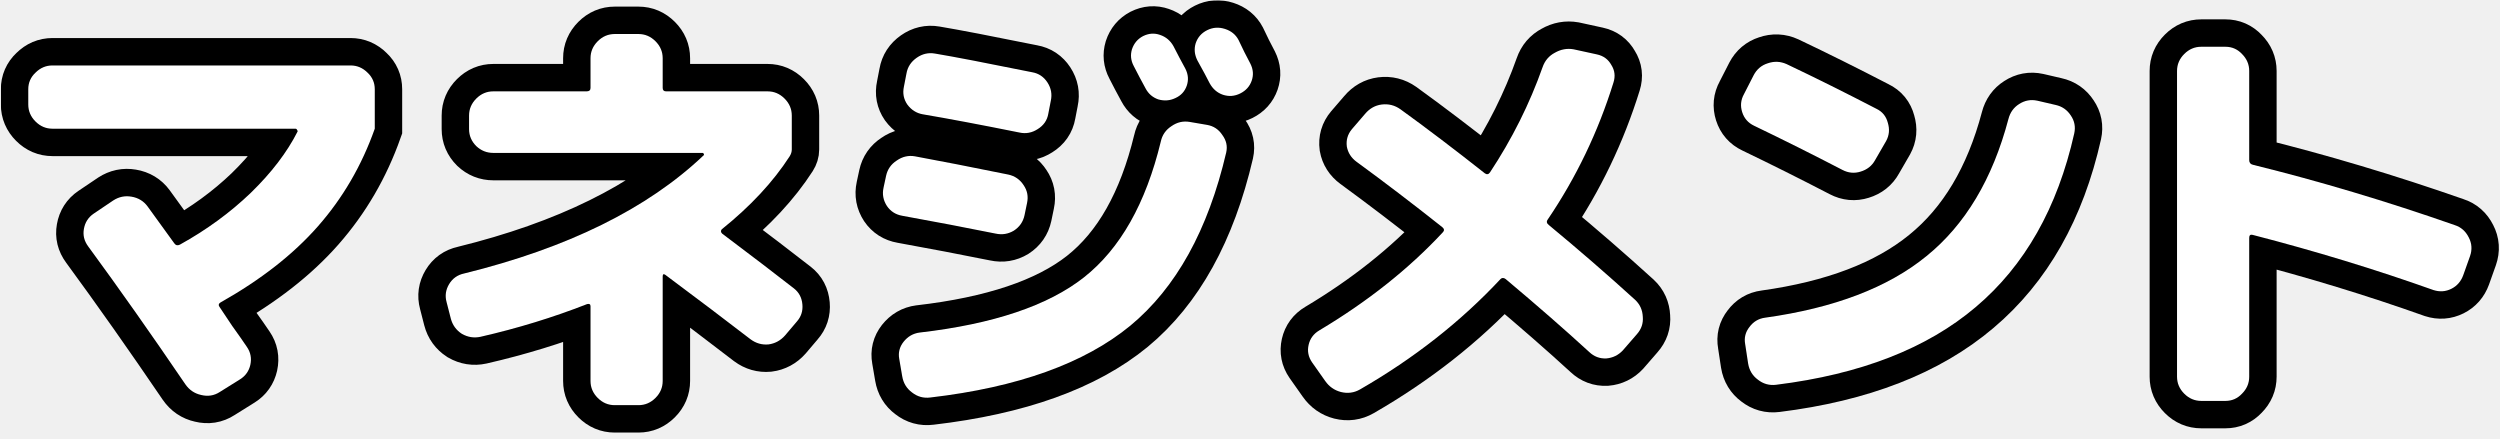
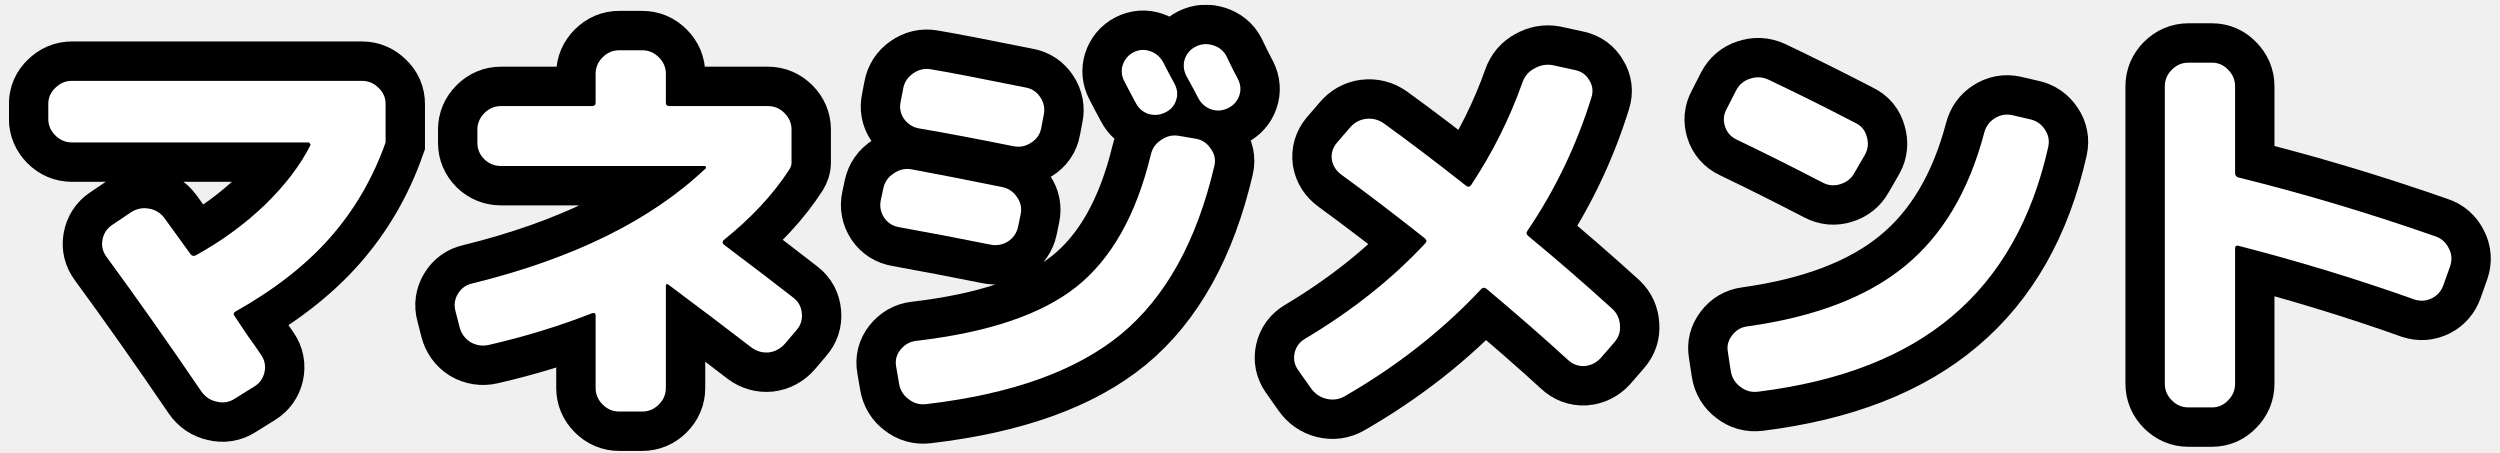
- <svg xmlns="http://www.w3.org/2000/svg" width="365" height="64" viewBox="0 0 365 64" fill="none">
-   <mask id="path-1-outside-1_281_15061" maskUnits="userSpaceOnUse" x="0.126" y="0.043" width="365" height="64" fill="black">
-     <rect fill="white" x="0.126" y="0.043" width="365" height="64" />
-     <path d="M7.66 18.792C6.709 18.792 5.883 18.441 5.18 17.738C4.477 17.035 4.126 16.209 4.126 15.258V13.026C4.126 12.075 4.477 11.269 5.18 10.608C5.883 9.905 6.709 9.554 7.66 9.554H51.184C52.135 9.554 52.961 9.905 53.664 10.608C54.367 11.269 54.718 12.075 54.718 13.026V18.792C52.817 24.165 50.047 28.919 46.41 33.052C42.814 37.144 38.081 40.843 32.212 44.15C31.923 44.315 31.861 44.522 32.026 44.77C32.357 45.266 32.977 46.196 33.886 47.56C34.837 48.883 35.56 49.916 36.056 50.66C36.593 51.445 36.759 52.313 36.552 53.264C36.345 54.173 35.849 54.876 35.064 55.372L32.088 57.232C31.261 57.769 30.352 57.914 29.36 57.666C28.409 57.459 27.645 56.943 27.066 56.116C22.147 48.883 17.415 42.166 12.868 35.966C12.289 35.181 12.083 34.333 12.248 33.424C12.413 32.473 12.889 31.729 13.674 31.192L16.526 29.27C17.353 28.733 18.241 28.547 19.192 28.712C20.184 28.877 20.969 29.353 21.548 30.138C22.912 31.998 24.214 33.796 25.454 35.532C25.661 35.821 25.929 35.883 26.26 35.718C30.145 33.569 33.597 31.047 36.614 28.154C39.631 25.219 41.905 22.243 43.434 19.226C43.475 19.143 43.455 19.061 43.372 18.978C43.331 18.854 43.248 18.792 43.124 18.792H7.66Z" />
-     <path d="M65.816 46.506L65.196 44.088C64.948 43.179 65.072 42.311 65.568 41.484C66.064 40.657 66.787 40.141 67.738 39.934C82.866 36.214 94.522 30.469 102.706 22.698C102.789 22.657 102.809 22.595 102.768 22.512C102.727 22.388 102.665 22.326 102.582 22.326H72.016C71.065 22.326 70.239 21.995 69.536 21.334C68.833 20.631 68.482 19.805 68.482 18.854V16.87C68.482 15.919 68.833 15.093 69.536 14.39C70.239 13.687 71.065 13.336 72.016 13.336H85.656C86.028 13.336 86.214 13.171 86.214 12.84V8.5C86.214 7.549 86.565 6.723 87.268 6.02C87.971 5.317 88.797 4.966 89.748 4.966H93.22C94.171 4.966 94.997 5.317 95.7 6.02C96.403 6.723 96.754 7.549 96.754 8.5V12.84C96.754 13.171 96.919 13.336 97.25 13.336H112.068C113.019 13.336 113.845 13.687 114.548 14.39C115.251 15.093 115.602 15.919 115.602 16.87V21.83C115.602 22.161 115.499 22.491 115.292 22.822C112.895 26.542 109.588 30.097 105.372 33.486C105.207 33.693 105.227 33.899 105.434 34.106C109.774 37.371 113.267 40.037 115.912 42.104C116.656 42.683 117.069 43.468 117.152 44.46C117.235 45.411 116.966 46.237 116.346 46.94L114.61 48.986C113.949 49.73 113.143 50.164 112.192 50.288C111.241 50.371 110.373 50.123 109.588 49.544C105.992 46.775 101.838 43.633 97.126 40.12C96.878 39.955 96.754 40.037 96.754 40.368V55.62C96.754 56.571 96.403 57.397 95.7 58.1C94.997 58.803 94.171 59.154 93.22 59.154H89.748C88.797 59.154 87.971 58.803 87.268 58.1C86.565 57.397 86.214 56.571 86.214 55.62V44.708C86.214 44.419 86.049 44.315 85.718 44.398C80.758 46.341 75.571 47.932 70.156 49.172C69.205 49.379 68.296 49.234 67.428 48.738C66.601 48.201 66.064 47.457 65.816 46.506Z" />
-     <path d="M176.238 18.234C177.189 18.399 177.933 18.895 178.47 19.722C179.049 20.507 179.235 21.355 179.028 22.264C176.383 33.589 171.712 42.021 165.016 47.56C158.32 53.057 148.586 56.55 135.814 58.038C134.822 58.162 133.933 57.914 133.148 57.294C132.363 56.715 131.887 55.93 131.722 54.938L131.288 52.396C131.123 51.487 131.329 50.66 131.908 49.916C132.528 49.131 133.313 48.676 134.264 48.552C145.011 47.312 153.009 44.625 158.258 40.492C163.549 36.317 167.289 29.704 169.48 20.652C169.687 19.701 170.203 18.957 171.03 18.42C171.857 17.841 172.745 17.635 173.696 17.8L176.238 18.234ZM171.588 14.328C170.803 14.7 169.976 14.762 169.108 14.514C168.281 14.225 167.661 13.687 167.248 12.902C167.041 12.53 166.752 11.993 166.38 11.29C166.008 10.546 165.719 9.988 165.512 9.616C165.099 8.831 165.016 8.025 165.264 7.198C165.553 6.33 166.091 5.689 166.876 5.276C167.703 4.863 168.529 4.801 169.356 5.09C170.224 5.379 170.885 5.937 171.34 6.764C171.547 7.136 171.836 7.694 172.208 8.438C172.58 9.141 172.869 9.678 173.076 10.05C173.489 10.877 173.551 11.703 173.262 12.53C172.973 13.357 172.415 13.956 171.588 14.328ZM182.748 11.786C182.459 12.613 181.901 13.233 181.074 13.646C180.247 14.059 179.4 14.121 178.532 13.832C177.705 13.543 177.065 12.985 176.61 12.158C176.238 11.414 175.639 10.298 174.812 8.81C174.399 7.983 174.316 7.157 174.564 6.33C174.853 5.462 175.411 4.821 176.238 4.408C177.065 3.995 177.933 3.933 178.842 4.222C179.751 4.511 180.413 5.049 180.826 5.834C181.033 6.247 181.322 6.847 181.694 7.632C182.107 8.417 182.397 8.975 182.562 9.306C182.975 10.133 183.037 10.959 182.748 11.786ZM131.722 31.502C130.771 31.337 130.027 30.861 129.49 30.076C128.953 29.249 128.787 28.361 128.994 27.41L129.366 25.674C129.573 24.723 130.089 23.979 130.916 23.442C131.743 22.863 132.631 22.657 133.582 22.822C137.178 23.483 141.725 24.372 147.222 25.488C148.173 25.695 148.917 26.211 149.454 27.038C149.991 27.823 150.157 28.691 149.95 29.642L149.578 31.44C149.371 32.391 148.855 33.135 148.028 33.672C147.201 34.168 146.313 34.313 145.362 34.106C141.063 33.238 136.517 32.37 131.722 31.502ZM150.694 10.546C151.645 10.711 152.389 11.207 152.926 12.034C153.463 12.861 153.629 13.749 153.422 14.7L153.05 16.622C152.885 17.573 152.368 18.317 151.5 18.854C150.673 19.391 149.785 19.557 148.834 19.35C143.295 18.234 138.583 17.345 134.698 16.684C133.789 16.519 133.045 16.043 132.466 15.258C131.929 14.473 131.763 13.605 131.97 12.654L132.342 10.732C132.507 9.781 133.003 9.017 133.83 8.438C134.657 7.859 135.545 7.653 136.496 7.818C139.224 8.273 143.957 9.182 150.694 10.546Z" />
-     <path d="M193.474 55.62L191.552 52.892C191.015 52.107 190.849 51.259 191.056 50.35C191.263 49.441 191.779 48.738 192.606 48.242C199.674 44.026 205.688 39.252 210.648 33.92C210.896 33.672 210.875 33.424 210.586 33.176C206.205 29.704 202.03 26.521 198.062 23.628C197.277 23.049 196.801 22.305 196.636 21.396C196.512 20.445 196.76 19.598 197.38 18.854L199.302 16.622C199.963 15.837 200.769 15.382 201.72 15.258C202.712 15.134 203.621 15.361 204.448 15.94C208.333 18.751 212.446 21.871 216.786 25.302C217.075 25.509 217.323 25.467 217.53 25.178C220.754 20.301 223.317 15.175 225.218 9.802C225.549 8.851 226.148 8.149 227.016 7.694C227.884 7.198 228.793 7.033 229.744 7.198L233.154 7.942C234.105 8.149 234.807 8.665 235.262 9.492C235.758 10.277 235.861 11.125 235.572 12.034C233.34 19.226 230.137 25.901 225.962 32.06C225.755 32.349 225.817 32.618 226.148 32.866C230.447 36.421 234.642 40.058 238.734 43.778C239.437 44.439 239.809 45.266 239.85 46.258C239.933 47.209 239.643 48.056 238.982 48.8L236.936 51.156C236.275 51.859 235.469 52.251 234.518 52.334C233.567 52.375 232.741 52.065 232.038 51.404C228.525 48.18 224.453 44.625 219.824 40.74C219.535 40.533 219.287 40.533 219.08 40.74C213.293 46.94 206.453 52.313 198.558 56.86C197.69 57.356 196.76 57.48 195.768 57.232C194.817 56.984 194.053 56.447 193.474 55.62Z" />
-     <path d="M256.094 18.358C255.226 17.945 254.647 17.283 254.358 16.374C254.069 15.465 254.151 14.597 254.606 13.77L256.032 10.98C256.487 10.112 257.169 9.533 258.078 9.244C259.029 8.913 259.959 8.955 260.868 9.368C265.125 11.393 269.486 13.563 273.95 15.878C274.818 16.291 275.376 16.973 275.624 17.924C275.913 18.875 275.831 19.763 275.376 20.59L273.764 23.38C273.309 24.207 272.607 24.765 271.656 25.054C270.747 25.343 269.858 25.261 268.99 24.806C264.691 22.574 260.393 20.425 256.094 18.358ZM300.114 15.32C301.065 15.527 301.809 16.043 302.346 16.87C302.883 17.655 303.049 18.523 302.842 19.474C300.403 30.345 295.609 38.797 288.458 44.832C281.349 50.867 271.635 54.649 259.318 56.178C258.326 56.302 257.437 56.054 256.652 55.434C255.867 54.855 255.391 54.07 255.226 53.078L254.792 50.226C254.627 49.317 254.833 48.49 255.412 47.746C255.991 46.961 256.755 46.506 257.706 46.382C267.791 44.977 275.645 41.98 281.266 37.392C286.929 32.804 290.917 26.129 293.232 17.366C293.48 16.415 293.997 15.692 294.782 15.196C295.609 14.659 296.497 14.493 297.448 14.7L300.114 15.32Z" />
-     <path d="M321.38 58.534C320.429 58.534 319.603 58.183 318.9 57.48C318.197 56.777 317.846 55.951 317.846 55V10.36C317.846 9.409 318.197 8.583 318.9 7.88C319.603 7.177 320.429 6.826 321.38 6.826H324.914C325.865 6.826 326.671 7.177 327.332 7.88C328.035 8.583 328.386 9.409 328.386 10.36V23.38C328.386 23.752 328.572 23.979 328.944 24.062C338.657 26.459 348.474 29.394 358.394 32.866C359.303 33.155 359.985 33.755 360.44 34.664C360.895 35.532 360.957 36.441 360.626 37.392L359.634 40.182C359.303 41.091 358.725 41.753 357.898 42.166C357.071 42.579 356.203 42.641 355.294 42.352C346.821 39.335 338.017 36.648 328.882 34.292C328.551 34.209 328.386 34.354 328.386 34.726V55C328.386 55.951 328.035 56.777 327.332 57.48C326.671 58.183 325.865 58.534 324.914 58.534H321.38Z" />
+ <svg xmlns="http://www.w3.org/2000/svg" width="254" height="46" viewBox="0 0 254 46" fill="none">
+   <mask id="path-1-outside-1_429_2265" maskUnits="userSpaceOnUse" x="0.905" y="0.48" width="253" height="46" fill="black">
+     <rect fill="white" x="0.905" y="0.48" width="253" height="46" />
+     <path d="M7.299 14.472C6.655 14.472 6.095 14.233 5.619 13.758C5.143 13.281 4.905 12.722 4.905 12.078V10.566C4.905 9.922 5.143 9.376 5.619 8.928C6.095 8.452 6.655 8.214 7.299 8.214H36.783C37.427 8.214 37.987 8.452 38.463 8.928C38.939 9.376 39.177 9.922 39.177 10.566V14.472C37.889 18.111 36.013 21.331 33.549 24.131C31.113 26.904 27.907 29.41 23.931 31.649C23.735 31.762 23.693 31.901 23.805 32.069C24.029 32.406 24.449 33.035 25.065 33.959C25.709 34.855 26.199 35.556 26.535 36.059C26.899 36.592 27.011 37.179 26.871 37.824C26.731 38.44 26.395 38.916 25.863 39.252L23.847 40.511C23.287 40.876 22.671 40.974 21.999 40.806C21.355 40.666 20.837 40.316 20.445 39.755C17.113 34.855 13.907 30.305 10.827 26.105C10.435 25.573 10.295 25 10.407 24.384C10.519 23.739 10.841 23.235 11.373 22.872L13.305 21.57C13.865 21.206 14.467 21.079 15.111 21.192C15.783 21.303 16.315 21.625 16.707 22.157C17.631 23.418 18.513 24.636 19.353 25.811C19.493 26.008 19.675 26.049 19.899 25.938C22.531 24.482 24.869 22.773 26.913 20.814C28.957 18.826 30.497 16.809 31.533 14.765C31.561 14.71 31.547 14.653 31.491 14.598C31.463 14.514 31.407 14.472 31.323 14.472H7.299Z" />
+     <path d="M46.695 33.245L46.275 31.608C46.107 30.991 46.191 30.404 46.527 29.843C46.863 29.284 47.353 28.933 47.997 28.794C58.245 26.273 66.141 22.381 71.685 17.117C71.741 17.09 71.755 17.047 71.727 16.991C71.699 16.907 71.657 16.866 71.601 16.866H50.895C50.251 16.866 49.691 16.642 49.215 16.194C48.739 15.717 48.501 15.158 48.501 14.514V13.169C48.501 12.525 48.739 11.966 49.215 11.489C49.691 11.014 50.251 10.775 50.895 10.775H60.135C60.387 10.775 60.513 10.664 60.513 10.44V7.5C60.513 6.856 60.751 6.296 61.227 5.82C61.703 5.344 62.263 5.106 62.907 5.106H65.259C65.903 5.106 66.463 5.344 66.939 5.82C67.415 6.296 67.653 6.856 67.653 7.5V10.44C67.653 10.664 67.765 10.775 67.989 10.775H78.027C78.671 10.775 79.231 11.014 79.707 11.489C80.183 11.966 80.421 12.525 80.421 13.169V16.529C80.421 16.753 80.351 16.977 80.211 17.201C78.587 19.721 76.347 22.13 73.491 24.425C73.379 24.566 73.393 24.706 73.533 24.846C76.473 27.058 78.839 28.863 80.631 30.264C81.135 30.655 81.415 31.188 81.471 31.86C81.527 32.504 81.345 33.063 80.925 33.539L79.749 34.925C79.301 35.429 78.755 35.724 78.111 35.807C77.467 35.864 76.879 35.696 76.347 35.303C73.911 33.428 71.097 31.299 67.905 28.919C67.737 28.808 67.653 28.863 67.653 29.087V39.419C67.653 40.063 67.415 40.623 66.939 41.099C66.463 41.575 65.903 41.813 65.259 41.813H62.907C62.263 41.813 61.703 41.575 61.227 41.099C60.751 40.623 60.513 40.063 60.513 39.419V32.028C60.513 31.831 60.401 31.762 60.177 31.817C56.817 33.133 53.303 34.212 49.635 35.051C48.991 35.191 48.375 35.093 47.787 34.758C47.227 34.394 46.863 33.889 46.695 33.245Z" />
+     <path d="M121.497 14.094C122.141 14.206 122.645 14.541 123.009 15.101C123.401 15.633 123.527 16.207 123.387 16.823C121.595 24.495 118.431 30.207 113.895 33.959C109.359 37.684 102.765 40.05 94.113 41.057C93.441 41.142 92.839 40.974 92.307 40.553C91.775 40.161 91.453 39.63 91.341 38.958L91.047 37.236C90.935 36.62 91.075 36.059 91.467 35.556C91.887 35.023 92.419 34.715 93.063 34.632C100.343 33.791 105.761 31.971 109.317 29.172C112.901 26.343 115.435 21.863 116.919 15.732C117.059 15.088 117.409 14.584 117.969 14.22C118.529 13.828 119.131 13.688 119.775 13.8L121.497 14.094ZM118.347 11.447C117.815 11.7 117.255 11.742 116.667 11.573C116.107 11.377 115.687 11.014 115.407 10.482C115.267 10.229 115.071 9.866 114.819 9.39C114.567 8.886 114.371 8.508 114.231 8.256C113.951 7.724 113.895 7.178 114.063 6.618C114.259 6.03 114.623 5.596 115.155 5.316C115.715 5.036 116.275 4.994 116.835 5.19C117.423 5.386 117.871 5.764 118.179 6.324C118.319 6.576 118.515 6.954 118.767 7.458C119.019 7.934 119.215 8.298 119.355 8.55C119.635 9.11 119.677 9.67 119.481 10.229C119.285 10.79 118.907 11.195 118.347 11.447ZM125.907 9.726C125.711 10.286 125.333 10.706 124.773 10.986C124.213 11.265 123.639 11.307 123.051 11.111C122.491 10.915 122.057 10.537 121.749 9.978C121.497 9.474 121.091 8.718 120.531 7.71C120.251 7.15 120.195 6.59 120.363 6.03C120.559 5.442 120.937 5.008 121.497 4.728C122.057 4.448 122.645 4.406 123.261 4.602C123.877 4.798 124.325 5.162 124.605 5.694C124.745 5.974 124.941 6.38 125.193 6.912C125.473 7.444 125.669 7.822 125.781 8.046C126.061 8.606 126.103 9.166 125.907 9.726ZM91.341 23.081C90.697 22.97 90.193 22.648 89.829 22.116C89.465 21.555 89.353 20.953 89.493 20.309L89.745 19.134C89.885 18.489 90.235 17.985 90.795 17.622C91.355 17.23 91.957 17.09 92.601 17.201C95.037 17.649 98.117 18.252 101.841 19.008C102.485 19.148 102.989 19.497 103.353 20.058C103.717 20.59 103.829 21.177 103.689 21.822L103.437 23.04C103.297 23.683 102.947 24.188 102.387 24.552C101.827 24.887 101.225 24.985 100.581 24.846C97.669 24.258 94.589 23.669 91.341 23.081ZM104.193 8.886C104.837 8.998 105.341 9.334 105.705 9.894C106.069 10.454 106.181 11.056 106.041 11.7L105.789 13.002C105.677 13.646 105.327 14.149 104.739 14.514C104.179 14.877 103.577 14.989 102.933 14.85C99.181 14.094 95.989 13.492 93.357 13.043C92.741 12.931 92.237 12.61 91.845 12.078C91.481 11.546 91.369 10.957 91.509 10.313L91.761 9.012C91.873 8.368 92.209 7.85 92.769 7.458C93.329 7.066 93.931 6.926 94.575 7.038C96.423 7.346 99.629 7.962 104.193 8.886Z" />
+     <path d="M133.173 39.419L131.871 37.572C131.507 37.039 131.395 36.465 131.535 35.849C131.675 35.233 132.025 34.758 132.585 34.422C137.373 31.566 141.447 28.331 144.807 24.72C144.975 24.552 144.961 24.384 144.765 24.215C141.797 21.863 138.969 19.707 136.281 17.747C135.749 17.355 135.427 16.852 135.315 16.235C135.231 15.591 135.399 15.018 135.819 14.514L137.121 13.002C137.569 12.47 138.115 12.162 138.759 12.078C139.431 11.993 140.047 12.148 140.607 12.54C143.239 14.444 146.025 16.558 148.965 18.881C149.161 19.021 149.329 18.994 149.469 18.797C151.653 15.493 153.389 12.021 154.677 8.382C154.901 7.738 155.307 7.262 155.895 6.954C156.483 6.618 157.099 6.506 157.743 6.618L160.053 7.122C160.697 7.262 161.173 7.612 161.481 8.172C161.817 8.704 161.887 9.278 161.691 9.894C160.179 14.765 158.009 19.288 155.181 23.459C155.041 23.655 155.083 23.837 155.307 24.006C158.219 26.413 161.061 28.878 163.833 31.398C164.309 31.846 164.561 32.406 164.589 33.078C164.645 33.721 164.449 34.295 164.001 34.8L162.615 36.395C162.167 36.871 161.621 37.138 160.977 37.194C160.333 37.221 159.773 37.011 159.297 36.563C156.917 34.38 154.159 31.971 151.023 29.34C150.827 29.2 150.659 29.2 150.519 29.34C146.599 33.539 141.965 37.179 136.617 40.26C136.029 40.596 135.399 40.679 134.727 40.511C134.083 40.343 133.565 39.98 133.173 39.419Z" />
+     <path d="M176.433 14.178C175.845 13.898 175.453 13.45 175.257 12.834C175.061 12.217 175.117 11.63 175.425 11.069L176.391 9.18C176.699 8.592 177.161 8.2 177.777 8.004C178.421 7.78 179.051 7.808 179.667 8.088C182.551 9.46 185.505 10.93 188.529 12.498C189.117 12.777 189.495 13.239 189.663 13.883C189.859 14.527 189.803 15.13 189.495 15.69L188.403 17.579C188.095 18.14 187.619 18.517 186.975 18.713C186.359 18.91 185.757 18.854 185.169 18.546C182.257 17.034 179.345 15.578 176.433 14.178ZM206.253 12.12C206.897 12.259 207.401 12.61 207.765 13.169C208.129 13.701 208.241 14.29 208.101 14.934C206.449 22.297 203.201 28.023 198.357 32.111C193.541 36.2 186.961 38.761 178.617 39.797C177.945 39.882 177.343 39.714 176.811 39.294C176.279 38.901 175.957 38.37 175.845 37.697L175.551 35.766C175.439 35.15 175.579 34.59 175.971 34.086C176.363 33.553 176.881 33.245 177.525 33.161C184.357 32.209 189.677 30.18 193.485 27.072C197.321 23.963 200.023 19.442 201.591 13.505C201.759 12.861 202.109 12.371 202.641 12.036C203.201 11.671 203.803 11.559 204.447 11.7L206.253 12.12Z" />
+     <path d="M222.339 41.394C221.695 41.394 221.135 41.156 220.659 40.679C220.183 40.203 219.945 39.644 219.945 38.999V8.76C219.945 8.116 220.183 7.556 220.659 7.08C221.135 6.604 221.695 6.366 222.339 6.366H224.733C225.377 6.366 225.923 6.604 226.371 7.08C226.847 7.556 227.085 8.116 227.085 8.76V17.579C227.085 17.831 227.211 17.985 227.463 18.041C234.043 19.666 240.693 21.654 247.413 24.006C248.029 24.201 248.491 24.608 248.799 25.224C249.107 25.811 249.149 26.427 248.925 27.072L248.253 28.962C248.029 29.578 247.637 30.026 247.077 30.305C246.517 30.585 245.929 30.628 245.313 30.431C239.573 28.387 233.609 26.567 227.421 24.971C227.197 24.916 227.085 25.014 227.085 25.265V38.999C227.085 39.644 226.847 40.203 226.371 40.679C225.923 41.156 225.377 41.394 224.733 41.394H222.339Z" />
  </mask>
-   <path d="M7.66 18.792C6.709 18.792 5.883 18.441 5.18 17.738C4.477 17.035 4.126 16.209 4.126 15.258V13.026C4.126 12.075 4.477 11.269 5.18 10.608C5.883 9.905 6.709 9.554 7.66 9.554H51.184C52.135 9.554 52.961 9.905 53.664 10.608C54.367 11.269 54.718 12.075 54.718 13.026V18.792C52.817 24.165 50.047 28.919 46.41 33.052C42.814 37.144 38.081 40.843 32.212 44.15C31.923 44.315 31.861 44.522 32.026 44.77C32.357 45.266 32.977 46.196 33.886 47.56C34.837 48.883 35.56 49.916 36.056 50.66C36.593 51.445 36.759 52.313 36.552 53.264C36.345 54.173 35.849 54.876 35.064 55.372L32.088 57.232C31.261 57.769 30.352 57.914 29.36 57.666C28.409 57.459 27.645 56.943 27.066 56.116C22.147 48.883 17.415 42.166 12.868 35.966C12.289 35.181 12.083 34.333 12.248 33.424C12.413 32.473 12.889 31.729 13.674 31.192L16.526 29.27C17.353 28.733 18.241 28.547 19.192 28.712C20.184 28.877 20.969 29.353 21.548 30.138C22.912 31.998 24.214 33.796 25.454 35.532C25.661 35.821 25.929 35.883 26.26 35.718C30.145 33.569 33.597 31.047 36.614 28.154C39.631 25.219 41.905 22.243 43.434 19.226C43.475 19.143 43.455 19.061 43.372 18.978C43.331 18.854 43.248 18.792 43.124 18.792H7.66Z" fill="white" />
-   <path d="M65.816 46.506L65.196 44.088C64.948 43.179 65.072 42.311 65.568 41.484C66.064 40.657 66.787 40.141 67.738 39.934C82.866 36.214 94.522 30.469 102.706 22.698C102.789 22.657 102.809 22.595 102.768 22.512C102.727 22.388 102.665 22.326 102.582 22.326H72.016C71.065 22.326 70.239 21.995 69.536 21.334C68.833 20.631 68.482 19.805 68.482 18.854V16.87C68.482 15.919 68.833 15.093 69.536 14.39C70.239 13.687 71.065 13.336 72.016 13.336H85.656C86.028 13.336 86.214 13.171 86.214 12.84V8.5C86.214 7.549 86.565 6.723 87.268 6.02C87.971 5.317 88.797 4.966 89.748 4.966H93.22C94.171 4.966 94.997 5.317 95.7 6.02C96.403 6.723 96.754 7.549 96.754 8.5V12.84C96.754 13.171 96.919 13.336 97.25 13.336H112.068C113.019 13.336 113.845 13.687 114.548 14.39C115.251 15.093 115.602 15.919 115.602 16.87V21.83C115.602 22.161 115.499 22.491 115.292 22.822C112.895 26.542 109.588 30.097 105.372 33.486C105.207 33.693 105.227 33.899 105.434 34.106C109.774 37.371 113.267 40.037 115.912 42.104C116.656 42.683 117.069 43.468 117.152 44.46C117.235 45.411 116.966 46.237 116.346 46.94L114.61 48.986C113.949 49.73 113.143 50.164 112.192 50.288C111.241 50.371 110.373 50.123 109.588 49.544C105.992 46.775 101.838 43.633 97.126 40.12C96.878 39.955 96.754 40.037 96.754 40.368V55.62C96.754 56.571 96.403 57.397 95.7 58.1C94.997 58.803 94.171 59.154 93.22 59.154H89.748C88.797 59.154 87.971 58.803 87.268 58.1C86.565 57.397 86.214 56.571 86.214 55.62V44.708C86.214 44.419 86.049 44.315 85.718 44.398C80.758 46.341 75.571 47.932 70.156 49.172C69.205 49.379 68.296 49.234 67.428 48.738C66.601 48.201 66.064 47.457 65.816 46.506Z" fill="white" />
-   <path d="M176.238 18.234C177.189 18.399 177.933 18.895 178.47 19.722C179.049 20.507 179.235 21.355 179.028 22.264C176.383 33.589 171.712 42.021 165.016 47.56C158.32 53.057 148.586 56.55 135.814 58.038C134.822 58.162 133.933 57.914 133.148 57.294C132.363 56.715 131.887 55.93 131.722 54.938L131.288 52.396C131.123 51.487 131.329 50.66 131.908 49.916C132.528 49.131 133.313 48.676 134.264 48.552C145.011 47.312 153.009 44.625 158.258 40.492C163.549 36.317 167.289 29.704 169.48 20.652C169.687 19.701 170.203 18.957 171.03 18.42C171.857 17.841 172.745 17.635 173.696 17.8L176.238 18.234ZM171.588 14.328C170.803 14.7 169.976 14.762 169.108 14.514C168.281 14.225 167.661 13.687 167.248 12.902C167.041 12.53 166.752 11.993 166.38 11.29C166.008 10.546 165.719 9.988 165.512 9.616C165.099 8.831 165.016 8.025 165.264 7.198C165.553 6.33 166.091 5.689 166.876 5.276C167.703 4.863 168.529 4.801 169.356 5.09C170.224 5.379 170.885 5.937 171.34 6.764C171.547 7.136 171.836 7.694 172.208 8.438C172.58 9.141 172.869 9.678 173.076 10.05C173.489 10.877 173.551 11.703 173.262 12.53C172.973 13.357 172.415 13.956 171.588 14.328ZM182.748 11.786C182.459 12.613 181.901 13.233 181.074 13.646C180.247 14.059 179.4 14.121 178.532 13.832C177.705 13.543 177.065 12.985 176.61 12.158C176.238 11.414 175.639 10.298 174.812 8.81C174.399 7.983 174.316 7.157 174.564 6.33C174.853 5.462 175.411 4.821 176.238 4.408C177.065 3.995 177.933 3.933 178.842 4.222C179.751 4.511 180.413 5.049 180.826 5.834C181.033 6.247 181.322 6.847 181.694 7.632C182.107 8.417 182.397 8.975 182.562 9.306C182.975 10.133 183.037 10.959 182.748 11.786ZM131.722 31.502C130.771 31.337 130.027 30.861 129.49 30.076C128.953 29.249 128.787 28.361 128.994 27.41L129.366 25.674C129.573 24.723 130.089 23.979 130.916 23.442C131.743 22.863 132.631 22.657 133.582 22.822C137.178 23.483 141.725 24.372 147.222 25.488C148.173 25.695 148.917 26.211 149.454 27.038C149.991 27.823 150.157 28.691 149.95 29.642L149.578 31.44C149.371 32.391 148.855 33.135 148.028 33.672C147.201 34.168 146.313 34.313 145.362 34.106C141.063 33.238 136.517 32.37 131.722 31.502ZM150.694 10.546C151.645 10.711 152.389 11.207 152.926 12.034C153.463 12.861 153.629 13.749 153.422 14.7L153.05 16.622C152.885 17.573 152.368 18.317 151.5 18.854C150.673 19.391 149.785 19.557 148.834 19.35C143.295 18.234 138.583 17.345 134.698 16.684C133.789 16.519 133.045 16.043 132.466 15.258C131.929 14.473 131.763 13.605 131.97 12.654L132.342 10.732C132.507 9.781 133.003 9.017 133.83 8.438C134.657 7.859 135.545 7.653 136.496 7.818C139.224 8.273 143.957 9.182 150.694 10.546Z" fill="white" />
-   <path d="M193.474 55.62L191.552 52.892C191.015 52.107 190.849 51.259 191.056 50.35C191.263 49.441 191.779 48.738 192.606 48.242C199.674 44.026 205.688 39.252 210.648 33.92C210.896 33.672 210.875 33.424 210.586 33.176C206.205 29.704 202.03 26.521 198.062 23.628C197.277 23.049 196.801 22.305 196.636 21.396C196.512 20.445 196.76 19.598 197.38 18.854L199.302 16.622C199.963 15.837 200.769 15.382 201.72 15.258C202.712 15.134 203.621 15.361 204.448 15.94C208.333 18.751 212.446 21.871 216.786 25.302C217.075 25.509 217.323 25.467 217.53 25.178C220.754 20.301 223.317 15.175 225.218 9.802C225.549 8.851 226.148 8.149 227.016 7.694C227.884 7.198 228.793 7.033 229.744 7.198L233.154 7.942C234.105 8.149 234.807 8.665 235.262 9.492C235.758 10.277 235.861 11.125 235.572 12.034C233.34 19.226 230.137 25.901 225.962 32.06C225.755 32.349 225.817 32.618 226.148 32.866C230.447 36.421 234.642 40.058 238.734 43.778C239.437 44.439 239.809 45.266 239.85 46.258C239.933 47.209 239.643 48.056 238.982 48.8L236.936 51.156C236.275 51.859 235.469 52.251 234.518 52.334C233.567 52.375 232.741 52.065 232.038 51.404C228.525 48.18 224.453 44.625 219.824 40.74C219.535 40.533 219.287 40.533 219.08 40.74C213.293 46.94 206.453 52.313 198.558 56.86C197.69 57.356 196.76 57.48 195.768 57.232C194.817 56.984 194.053 56.447 193.474 55.62Z" fill="white" />
-   <path d="M256.094 18.358C255.226 17.945 254.647 17.283 254.358 16.374C254.069 15.465 254.151 14.597 254.606 13.77L256.032 10.98C256.487 10.112 257.169 9.533 258.078 9.244C259.029 8.913 259.959 8.955 260.868 9.368C265.125 11.393 269.486 13.563 273.95 15.878C274.818 16.291 275.376 16.973 275.624 17.924C275.913 18.875 275.831 19.763 275.376 20.59L273.764 23.38C273.309 24.207 272.607 24.765 271.656 25.054C270.747 25.343 269.858 25.261 268.99 24.806C264.691 22.574 260.393 20.425 256.094 18.358ZM300.114 15.32C301.065 15.527 301.809 16.043 302.346 16.87C302.883 17.655 303.049 18.523 302.842 19.474C300.403 30.345 295.609 38.797 288.458 44.832C281.349 50.867 271.635 54.649 259.318 56.178C258.326 56.302 257.437 56.054 256.652 55.434C255.867 54.855 255.391 54.07 255.226 53.078L254.792 50.226C254.627 49.317 254.833 48.49 255.412 47.746C255.991 46.961 256.755 46.506 257.706 46.382C267.791 44.977 275.645 41.98 281.266 37.392C286.929 32.804 290.917 26.129 293.232 17.366C293.48 16.415 293.997 15.692 294.782 15.196C295.609 14.659 296.497 14.493 297.448 14.7L300.114 15.32Z" fill="white" />
-   <path d="M321.38 58.534C320.429 58.534 319.603 58.183 318.9 57.48C318.197 56.777 317.846 55.951 317.846 55V10.36C317.846 9.409 318.197 8.583 318.9 7.88C319.603 7.177 320.429 6.826 321.38 6.826H324.914C325.865 6.826 326.671 7.177 327.332 7.88C328.035 8.583 328.386 9.409 328.386 10.36V23.38C328.386 23.752 328.572 23.979 328.944 24.062C338.657 26.459 348.474 29.394 358.394 32.866C359.303 33.155 359.985 33.755 360.44 34.664C360.895 35.532 360.957 36.441 360.626 37.392L359.634 40.182C359.303 41.091 358.725 41.753 357.898 42.166C357.071 42.579 356.203 42.641 355.294 42.352C346.821 39.335 338.017 36.648 328.882 34.292C328.551 34.209 328.386 34.354 328.386 34.726V55C328.386 55.951 328.035 56.777 327.332 57.48C326.671 58.183 325.865 58.534 324.914 58.534H321.38Z" fill="white" />
-   <path d="M7.66 18.792C6.709 18.792 5.883 18.441 5.18 17.738C4.477 17.035 4.126 16.209 4.126 15.258V13.026C4.126 12.075 4.477 11.269 5.18 10.608C5.883 9.905 6.709 9.554 7.66 9.554H51.184C52.135 9.554 52.961 9.905 53.664 10.608C54.367 11.269 54.718 12.075 54.718 13.026V18.792C52.817 24.165 50.047 28.919 46.41 33.052C42.814 37.144 38.081 40.843 32.212 44.15C31.923 44.315 31.861 44.522 32.026 44.77C32.357 45.266 32.977 46.196 33.886 47.56C34.837 48.883 35.56 49.916 36.056 50.66C36.593 51.445 36.759 52.313 36.552 53.264C36.345 54.173 35.849 54.876 35.064 55.372L32.088 57.232C31.261 57.769 30.352 57.914 29.36 57.666C28.409 57.459 27.645 56.943 27.066 56.116C22.147 48.883 17.415 42.166 12.868 35.966C12.289 35.181 12.083 34.333 12.248 33.424C12.413 32.473 12.889 31.729 13.674 31.192L16.526 29.27C17.353 28.733 18.241 28.547 19.192 28.712C20.184 28.877 20.969 29.353 21.548 30.138C22.912 31.998 24.214 33.796 25.454 35.532C25.661 35.821 25.929 35.883 26.26 35.718C30.145 33.569 33.597 31.047 36.614 28.154C39.631 25.219 41.905 22.243 43.434 19.226C43.475 19.143 43.455 19.061 43.372 18.978C43.331 18.854 43.248 18.792 43.124 18.792H7.66Z" stroke="black" stroke-width="8" mask="url(#path-1-outside-1_281_15061)" />
-   <path d="M65.816 46.506L65.196 44.088C64.948 43.179 65.072 42.311 65.568 41.484C66.064 40.657 66.787 40.141 67.738 39.934C82.866 36.214 94.522 30.469 102.706 22.698C102.789 22.657 102.809 22.595 102.768 22.512C102.727 22.388 102.665 22.326 102.582 22.326H72.016C71.065 22.326 70.239 21.995 69.536 21.334C68.833 20.631 68.482 19.805 68.482 18.854V16.87C68.482 15.919 68.833 15.093 69.536 14.39C70.239 13.687 71.065 13.336 72.016 13.336H85.656C86.028 13.336 86.214 13.171 86.214 12.84V8.5C86.214 7.549 86.565 6.723 87.268 6.02C87.971 5.317 88.797 4.966 89.748 4.966H93.22C94.171 4.966 94.997 5.317 95.7 6.02C96.403 6.723 96.754 7.549 96.754 8.5V12.84C96.754 13.171 96.919 13.336 97.25 13.336H112.068C113.019 13.336 113.845 13.687 114.548 14.39C115.251 15.093 115.602 15.919 115.602 16.87V21.83C115.602 22.161 115.499 22.491 115.292 22.822C112.895 26.542 109.588 30.097 105.372 33.486C105.207 33.693 105.227 33.899 105.434 34.106C109.774 37.371 113.267 40.037 115.912 42.104C116.656 42.683 117.069 43.468 117.152 44.46C117.235 45.411 116.966 46.237 116.346 46.94L114.61 48.986C113.949 49.73 113.143 50.164 112.192 50.288C111.241 50.371 110.373 50.123 109.588 49.544C105.992 46.775 101.838 43.633 97.126 40.12C96.878 39.955 96.754 40.037 96.754 40.368V55.62C96.754 56.571 96.403 57.397 95.7 58.1C94.997 58.803 94.171 59.154 93.22 59.154H89.748C88.797 59.154 87.971 58.803 87.268 58.1C86.565 57.397 86.214 56.571 86.214 55.62V44.708C86.214 44.419 86.049 44.315 85.718 44.398C80.758 46.341 75.571 47.932 70.156 49.172C69.205 49.379 68.296 49.234 67.428 48.738C66.601 48.201 66.064 47.457 65.816 46.506Z" stroke="black" stroke-width="8" mask="url(#path-1-outside-1_281_15061)" />
-   <path d="M176.238 18.234C177.189 18.399 177.933 18.895 178.47 19.722C179.049 20.507 179.235 21.355 179.028 22.264C176.383 33.589 171.712 42.021 165.016 47.56C158.32 53.057 148.586 56.55 135.814 58.038C134.822 58.162 133.933 57.914 133.148 57.294C132.363 56.715 131.887 55.93 131.722 54.938L131.288 52.396C131.123 51.487 131.329 50.66 131.908 49.916C132.528 49.131 133.313 48.676 134.264 48.552C145.011 47.312 153.009 44.625 158.258 40.492C163.549 36.317 167.289 29.704 169.48 20.652C169.687 19.701 170.203 18.957 171.03 18.42C171.857 17.841 172.745 17.635 173.696 17.8L176.238 18.234ZM171.588 14.328C170.803 14.7 169.976 14.762 169.108 14.514C168.281 14.225 167.661 13.687 167.248 12.902C167.041 12.53 166.752 11.993 166.38 11.29C166.008 10.546 165.719 9.988 165.512 9.616C165.099 8.831 165.016 8.025 165.264 7.198C165.553 6.33 166.091 5.689 166.876 5.276C167.703 4.863 168.529 4.801 169.356 5.09C170.224 5.379 170.885 5.937 171.34 6.764C171.547 7.136 171.836 7.694 172.208 8.438C172.58 9.141 172.869 9.678 173.076 10.05C173.489 10.877 173.551 11.703 173.262 12.53C172.973 13.357 172.415 13.956 171.588 14.328ZM182.748 11.786C182.459 12.613 181.901 13.233 181.074 13.646C180.247 14.059 179.4 14.121 178.532 13.832C177.705 13.543 177.065 12.985 176.61 12.158C176.238 11.414 175.639 10.298 174.812 8.81C174.399 7.983 174.316 7.157 174.564 6.33C174.853 5.462 175.411 4.821 176.238 4.408C177.065 3.995 177.933 3.933 178.842 4.222C179.751 4.511 180.413 5.049 180.826 5.834C181.033 6.247 181.322 6.847 181.694 7.632C182.107 8.417 182.397 8.975 182.562 9.306C182.975 10.133 183.037 10.959 182.748 11.786ZM131.722 31.502C130.771 31.337 130.027 30.861 129.49 30.076C128.953 29.249 128.787 28.361 128.994 27.41L129.366 25.674C129.573 24.723 130.089 23.979 130.916 23.442C131.743 22.863 132.631 22.657 133.582 22.822C137.178 23.483 141.725 24.372 147.222 25.488C148.173 25.695 148.917 26.211 149.454 27.038C149.991 27.823 150.157 28.691 149.95 29.642L149.578 31.44C149.371 32.391 148.855 33.135 148.028 33.672C147.201 34.168 146.313 34.313 145.362 34.106C141.063 33.238 136.517 32.37 131.722 31.502ZM150.694 10.546C151.645 10.711 152.389 11.207 152.926 12.034C153.463 12.861 153.629 13.749 153.422 14.7L153.05 16.622C152.885 17.573 152.368 18.317 151.5 18.854C150.673 19.391 149.785 19.557 148.834 19.35C143.295 18.234 138.583 17.345 134.698 16.684C133.789 16.519 133.045 16.043 132.466 15.258C131.929 14.473 131.763 13.605 131.97 12.654L132.342 10.732C132.507 9.781 133.003 9.017 133.83 8.438C134.657 7.859 135.545 7.653 136.496 7.818C139.224 8.273 143.957 9.182 150.694 10.546Z" stroke="black" stroke-width="8" mask="url(#path-1-outside-1_281_15061)" />
-   <path d="M193.474 55.62L191.552 52.892C191.015 52.107 190.849 51.259 191.056 50.35C191.263 49.441 191.779 48.738 192.606 48.242C199.674 44.026 205.688 39.252 210.648 33.92C210.896 33.672 210.875 33.424 210.586 33.176C206.205 29.704 202.03 26.521 198.062 23.628C197.277 23.049 196.801 22.305 196.636 21.396C196.512 20.445 196.76 19.598 197.38 18.854L199.302 16.622C199.963 15.837 200.769 15.382 201.72 15.258C202.712 15.134 203.621 15.361 204.448 15.94C208.333 18.751 212.446 21.871 216.786 25.302C217.075 25.509 217.323 25.467 217.53 25.178C220.754 20.301 223.317 15.175 225.218 9.802C225.549 8.851 226.148 8.149 227.016 7.694C227.884 7.198 228.793 7.033 229.744 7.198L233.154 7.942C234.105 8.149 234.807 8.665 235.262 9.492C235.758 10.277 235.861 11.125 235.572 12.034C233.34 19.226 230.137 25.901 225.962 32.06C225.755 32.349 225.817 32.618 226.148 32.866C230.447 36.421 234.642 40.058 238.734 43.778C239.437 44.439 239.809 45.266 239.85 46.258C239.933 47.209 239.643 48.056 238.982 48.8L236.936 51.156C236.275 51.859 235.469 52.251 234.518 52.334C233.567 52.375 232.741 52.065 232.038 51.404C228.525 48.18 224.453 44.625 219.824 40.74C219.535 40.533 219.287 40.533 219.08 40.74C213.293 46.94 206.453 52.313 198.558 56.86C197.69 57.356 196.76 57.48 195.768 57.232C194.817 56.984 194.053 56.447 193.474 55.62Z" stroke="black" stroke-width="8" mask="url(#path-1-outside-1_281_15061)" />
-   <path d="M256.094 18.358C255.226 17.945 254.647 17.283 254.358 16.374C254.069 15.465 254.151 14.597 254.606 13.77L256.032 10.98C256.487 10.112 257.169 9.533 258.078 9.244C259.029 8.913 259.959 8.955 260.868 9.368C265.125 11.393 269.486 13.563 273.95 15.878C274.818 16.291 275.376 16.973 275.624 17.924C275.913 18.875 275.831 19.763 275.376 20.59L273.764 23.38C273.309 24.207 272.607 24.765 271.656 25.054C270.747 25.343 269.858 25.261 268.99 24.806C264.691 22.574 260.393 20.425 256.094 18.358ZM300.114 15.32C301.065 15.527 301.809 16.043 302.346 16.87C302.883 17.655 303.049 18.523 302.842 19.474C300.403 30.345 295.609 38.797 288.458 44.832C281.349 50.867 271.635 54.649 259.318 56.178C258.326 56.302 257.437 56.054 256.652 55.434C255.867 54.855 255.391 54.07 255.226 53.078L254.792 50.226C254.627 49.317 254.833 48.49 255.412 47.746C255.991 46.961 256.755 46.506 257.706 46.382C267.791 44.977 275.645 41.98 281.266 37.392C286.929 32.804 290.917 26.129 293.232 17.366C293.48 16.415 293.997 15.692 294.782 15.196C295.609 14.659 296.497 14.493 297.448 14.7L300.114 15.32Z" stroke="black" stroke-width="8" mask="url(#path-1-outside-1_281_15061)" />
-   <path d="M321.38 58.534C320.429 58.534 319.603 58.183 318.9 57.48C318.197 56.777 317.846 55.951 317.846 55V10.36C317.846 9.409 318.197 8.583 318.9 7.88C319.603 7.177 320.429 6.826 321.38 6.826H324.914C325.865 6.826 326.671 7.177 327.332 7.88C328.035 8.583 328.386 9.409 328.386 10.36V23.38C328.386 23.752 328.572 23.979 328.944 24.062C338.657 26.459 348.474 29.394 358.394 32.866C359.303 33.155 359.985 33.755 360.44 34.664C360.895 35.532 360.957 36.441 360.626 37.392L359.634 40.182C359.303 41.091 358.725 41.753 357.898 42.166C357.071 42.579 356.203 42.641 355.294 42.352C346.821 39.335 338.017 36.648 328.882 34.292C328.551 34.209 328.386 34.354 328.386 34.726V55C328.386 55.951 328.035 56.777 327.332 57.48C326.671 58.183 325.865 58.534 324.914 58.534H321.38Z" stroke="black" stroke-width="8" mask="url(#path-1-outside-1_281_15061)" />
+   <path d="M7.299 14.472C6.655 14.472 6.095 14.233 5.619 13.758C5.143 13.281 4.905 12.722 4.905 12.078V10.566C4.905 9.922 5.143 9.376 5.619 8.928C6.095 8.452 6.655 8.214 7.299 8.214H36.783C37.427 8.214 37.987 8.452 38.463 8.928C38.939 9.376 39.177 9.922 39.177 10.566V14.472C37.889 18.111 36.013 21.331 33.549 24.131C31.113 26.904 27.907 29.41 23.931 31.649C23.735 31.762 23.693 31.901 23.805 32.069C24.029 32.406 24.449 33.035 25.065 33.959C25.709 34.855 26.199 35.556 26.535 36.059C26.899 36.592 27.011 37.179 26.871 37.824C26.731 38.44 26.395 38.916 25.863 39.252L23.847 40.511C23.287 40.876 22.671 40.974 21.999 40.806C21.355 40.666 20.837 40.316 20.445 39.755C17.113 34.855 13.907 30.305 10.827 26.105C10.435 25.573 10.295 25 10.407 24.384C10.519 23.739 10.841 23.235 11.373 22.872L13.305 21.57C13.865 21.206 14.467 21.079 15.111 21.192C15.783 21.303 16.315 21.625 16.707 22.157C17.631 23.418 18.513 24.636 19.353 25.811C19.493 26.008 19.675 26.049 19.899 25.938C22.531 24.482 24.869 22.773 26.913 20.814C28.957 18.826 30.497 16.809 31.533 14.765C31.561 14.71 31.547 14.653 31.491 14.598C31.463 14.514 31.407 14.472 31.323 14.472H7.299Z" fill="white" />
+   <path d="M46.695 33.245L46.275 31.608C46.107 30.991 46.191 30.404 46.527 29.843C46.863 29.284 47.353 28.933 47.997 28.794C58.245 26.273 66.141 22.381 71.685 17.117C71.741 17.09 71.755 17.047 71.727 16.991C71.699 16.907 71.657 16.866 71.601 16.866H50.895C50.251 16.866 49.691 16.642 49.215 16.194C48.739 15.717 48.501 15.158 48.501 14.514V13.169C48.501 12.525 48.739 11.966 49.215 11.489C49.691 11.014 50.251 10.775 50.895 10.775H60.135C60.387 10.775 60.513 10.664 60.513 10.44V7.5C60.513 6.856 60.751 6.296 61.227 5.82C61.703 5.344 62.263 5.106 62.907 5.106H65.259C65.903 5.106 66.463 5.344 66.939 5.82C67.415 6.296 67.653 6.856 67.653 7.5V10.44C67.653 10.664 67.765 10.775 67.989 10.775H78.027C78.671 10.775 79.231 11.014 79.707 11.489C80.183 11.966 80.421 12.525 80.421 13.169V16.529C80.421 16.753 80.351 16.977 80.211 17.201C78.587 19.721 76.347 22.13 73.491 24.425C73.379 24.566 73.393 24.706 73.533 24.846C76.473 27.058 78.839 28.863 80.631 30.264C81.135 30.655 81.415 31.188 81.471 31.86C81.527 32.504 81.345 33.063 80.925 33.539L79.749 34.925C79.301 35.429 78.755 35.724 78.111 35.807C77.467 35.864 76.879 35.696 76.347 35.303C73.911 33.428 71.097 31.299 67.905 28.919C67.737 28.808 67.653 28.863 67.653 29.087V39.419C67.653 40.063 67.415 40.623 66.939 41.099C66.463 41.575 65.903 41.813 65.259 41.813H62.907C62.263 41.813 61.703 41.575 61.227 41.099C60.751 40.623 60.513 40.063 60.513 39.419V32.028C60.513 31.831 60.401 31.762 60.177 31.817C56.817 33.133 53.303 34.212 49.635 35.051C48.991 35.191 48.375 35.093 47.787 34.758C47.227 34.394 46.863 33.889 46.695 33.245Z" fill="white" />
+   <path d="M121.497 14.094C122.141 14.206 122.645 14.541 123.009 15.101C123.401 15.633 123.527 16.207 123.387 16.823C121.595 24.495 118.431 30.207 113.895 33.959C109.359 37.684 102.765 40.05 94.113 41.057C93.441 41.142 92.839 40.974 92.307 40.553C91.775 40.161 91.453 39.63 91.341 38.958L91.047 37.236C90.935 36.62 91.075 36.059 91.467 35.556C91.887 35.023 92.419 34.715 93.063 34.632C100.343 33.791 105.761 31.971 109.317 29.172C112.901 26.343 115.435 21.863 116.919 15.732C117.059 15.088 117.409 14.584 117.969 14.22C118.529 13.828 119.131 13.688 119.775 13.8L121.497 14.094ZM118.347 11.447C117.815 11.7 117.255 11.742 116.667 11.573C116.107 11.377 115.687 11.014 115.407 10.482C115.267 10.229 115.071 9.866 114.819 9.39C114.567 8.886 114.371 8.508 114.231 8.256C113.951 7.724 113.895 7.178 114.063 6.618C114.259 6.03 114.623 5.596 115.155 5.316C115.715 5.036 116.275 4.994 116.835 5.19C117.423 5.386 117.871 5.764 118.179 6.324C118.319 6.576 118.515 6.954 118.767 7.458C119.019 7.934 119.215 8.298 119.355 8.55C119.635 9.11 119.677 9.67 119.481 10.229C119.285 10.79 118.907 11.195 118.347 11.447ZM125.907 9.726C125.711 10.286 125.333 10.706 124.773 10.986C124.213 11.265 123.639 11.307 123.051 11.111C122.491 10.915 122.057 10.537 121.749 9.978C121.497 9.474 121.091 8.718 120.531 7.71C120.251 7.15 120.195 6.59 120.363 6.03C120.559 5.442 120.937 5.008 121.497 4.728C122.057 4.448 122.645 4.406 123.261 4.602C123.877 4.798 124.325 5.162 124.605 5.694C124.745 5.974 124.941 6.38 125.193 6.912C125.473 7.444 125.669 7.822 125.781 8.046C126.061 8.606 126.103 9.166 125.907 9.726ZM91.341 23.081C90.697 22.97 90.193 22.648 89.829 22.116C89.465 21.555 89.353 20.953 89.493 20.309L89.745 19.134C89.885 18.489 90.235 17.985 90.795 17.622C91.355 17.23 91.957 17.09 92.601 17.201C95.037 17.649 98.117 18.252 101.841 19.008C102.485 19.148 102.989 19.497 103.353 20.058C103.717 20.59 103.829 21.177 103.689 21.822L103.437 23.04C103.297 23.683 102.947 24.188 102.387 24.552C101.827 24.887 101.225 24.985 100.581 24.846C97.669 24.258 94.589 23.669 91.341 23.081ZM104.193 8.886C104.837 8.998 105.341 9.334 105.705 9.894C106.069 10.454 106.181 11.056 106.041 11.7L105.789 13.002C105.677 13.646 105.327 14.149 104.739 14.514C104.179 14.877 103.577 14.989 102.933 14.85C99.181 14.094 95.989 13.492 93.357 13.043C92.741 12.931 92.237 12.61 91.845 12.078C91.481 11.546 91.369 10.957 91.509 10.313L91.761 9.012C91.873 8.368 92.209 7.85 92.769 7.458C93.329 7.066 93.931 6.926 94.575 7.038C96.423 7.346 99.629 7.962 104.193 8.886Z" fill="white" />
+   <path d="M133.173 39.419L131.871 37.572C131.507 37.039 131.395 36.465 131.535 35.849C131.675 35.233 132.025 34.758 132.585 34.422C137.373 31.566 141.447 28.331 144.807 24.72C144.975 24.552 144.961 24.384 144.765 24.215C141.797 21.863 138.969 19.707 136.281 17.747C135.749 17.355 135.427 16.852 135.315 16.235C135.231 15.591 135.399 15.018 135.819 14.514L137.121 13.002C137.569 12.47 138.115 12.162 138.759 12.078C139.431 11.993 140.047 12.148 140.607 12.54C143.239 14.444 146.025 16.558 148.965 18.881C149.161 19.021 149.329 18.994 149.469 18.797C151.653 15.493 153.389 12.021 154.677 8.382C154.901 7.738 155.307 7.262 155.895 6.954C156.483 6.618 157.099 6.506 157.743 6.618L160.053 7.122C160.697 7.262 161.173 7.612 161.481 8.172C161.817 8.704 161.887 9.278 161.691 9.894C160.179 14.765 158.009 19.288 155.181 23.459C155.041 23.655 155.083 23.837 155.307 24.006C158.219 26.413 161.061 28.878 163.833 31.398C164.309 31.846 164.561 32.406 164.589 33.078C164.645 33.721 164.449 34.295 164.001 34.8L162.615 36.395C162.167 36.871 161.621 37.138 160.977 37.194C160.333 37.221 159.773 37.011 159.297 36.563C156.917 34.38 154.159 31.971 151.023 29.34C150.827 29.2 150.659 29.2 150.519 29.34C146.599 33.539 141.965 37.179 136.617 40.26C136.029 40.596 135.399 40.679 134.727 40.511C134.083 40.343 133.565 39.98 133.173 39.419Z" fill="white" />
+   <path d="M176.433 14.178C175.845 13.898 175.453 13.45 175.257 12.834C175.061 12.217 175.117 11.63 175.425 11.069L176.391 9.18C176.699 8.592 177.161 8.2 177.777 8.004C178.421 7.78 179.051 7.808 179.667 8.088C182.551 9.46 185.505 10.93 188.529 12.498C189.117 12.777 189.495 13.239 189.663 13.883C189.859 14.527 189.803 15.13 189.495 15.69L188.403 17.579C188.095 18.14 187.619 18.517 186.975 18.713C186.359 18.91 185.757 18.854 185.169 18.546C182.257 17.034 179.345 15.578 176.433 14.178ZM206.253 12.12C206.897 12.259 207.401 12.61 207.765 13.169C208.129 13.701 208.241 14.29 208.101 14.934C206.449 22.297 203.201 28.023 198.357 32.111C193.541 36.2 186.961 38.761 178.617 39.797C177.945 39.882 177.343 39.714 176.811 39.294C176.279 38.901 175.957 38.37 175.845 37.697L175.551 35.766C175.439 35.15 175.579 34.59 175.971 34.086C176.363 33.553 176.881 33.245 177.525 33.161C184.357 32.209 189.677 30.18 193.485 27.072C197.321 23.963 200.023 19.442 201.591 13.505C201.759 12.861 202.109 12.371 202.641 12.036C203.201 11.671 203.803 11.559 204.447 11.7L206.253 12.12Z" fill="white" />
+   <path d="M222.339 41.394C221.695 41.394 221.135 41.156 220.659 40.679C220.183 40.203 219.945 39.644 219.945 38.999V8.76C219.945 8.116 220.183 7.556 220.659 7.08C221.135 6.604 221.695 6.366 222.339 6.366H224.733C225.377 6.366 225.923 6.604 226.371 7.08C226.847 7.556 227.085 8.116 227.085 8.76V17.579C227.085 17.831 227.211 17.985 227.463 18.041C234.043 19.666 240.693 21.654 247.413 24.006C248.029 24.201 248.491 24.608 248.799 25.224C249.107 25.811 249.149 26.427 248.925 27.072L248.253 28.962C248.029 29.578 247.637 30.026 247.077 30.305C246.517 30.585 245.929 30.628 245.313 30.431C239.573 28.387 233.609 26.567 227.421 24.971C227.197 24.916 227.085 25.014 227.085 25.265V38.999C227.085 39.644 226.847 40.203 226.371 40.679C225.923 41.156 225.377 41.394 224.733 41.394H222.339Z" fill="white" />
+   <path d="M7.299 14.472C6.655 14.472 6.095 14.233 5.619 13.758C5.143 13.281 4.905 12.722 4.905 12.078V10.566C4.905 9.922 5.143 9.376 5.619 8.928C6.095 8.452 6.655 8.214 7.299 8.214H36.783C37.427 8.214 37.987 8.452 38.463 8.928C38.939 9.376 39.177 9.922 39.177 10.566V14.472C37.889 18.111 36.013 21.331 33.549 24.131C31.113 26.904 27.907 29.41 23.931 31.649C23.735 31.762 23.693 31.901 23.805 32.069C24.029 32.406 24.449 33.035 25.065 33.959C25.709 34.855 26.199 35.556 26.535 36.059C26.899 36.592 27.011 37.179 26.871 37.824C26.731 38.44 26.395 38.916 25.863 39.252L23.847 40.511C23.287 40.876 22.671 40.974 21.999 40.806C21.355 40.666 20.837 40.316 20.445 39.755C17.113 34.855 13.907 30.305 10.827 26.105C10.435 25.573 10.295 25 10.407 24.384C10.519 23.739 10.841 23.235 11.373 22.872L13.305 21.57C13.865 21.206 14.467 21.079 15.111 21.192C15.783 21.303 16.315 21.625 16.707 22.157C17.631 23.418 18.513 24.636 19.353 25.811C19.493 26.008 19.675 26.049 19.899 25.938C22.531 24.482 24.869 22.773 26.913 20.814C28.957 18.826 30.497 16.809 31.533 14.765C31.561 14.71 31.547 14.653 31.491 14.598C31.463 14.514 31.407 14.472 31.323 14.472H7.299Z" stroke="black" stroke-width="8" mask="url(#path-1-outside-1_429_2265)" />
+   <path d="M46.695 33.245L46.275 31.608C46.107 30.991 46.191 30.404 46.527 29.843C46.863 29.284 47.353 28.933 47.997 28.794C58.245 26.273 66.141 22.381 71.685 17.117C71.741 17.09 71.755 17.047 71.727 16.991C71.699 16.907 71.657 16.866 71.601 16.866H50.895C50.251 16.866 49.691 16.642 49.215 16.194C48.739 15.717 48.501 15.158 48.501 14.514V13.169C48.501 12.525 48.739 11.966 49.215 11.489C49.691 11.014 50.251 10.775 50.895 10.775H60.135C60.387 10.775 60.513 10.664 60.513 10.44V7.5C60.513 6.856 60.751 6.296 61.227 5.82C61.703 5.344 62.263 5.106 62.907 5.106H65.259C65.903 5.106 66.463 5.344 66.939 5.82C67.415 6.296 67.653 6.856 67.653 7.5V10.44C67.653 10.664 67.765 10.775 67.989 10.775H78.027C78.671 10.775 79.231 11.014 79.707 11.489C80.183 11.966 80.421 12.525 80.421 13.169V16.529C80.421 16.753 80.351 16.977 80.211 17.201C78.587 19.721 76.347 22.13 73.491 24.425C73.379 24.566 73.393 24.706 73.533 24.846C76.473 27.058 78.839 28.863 80.631 30.264C81.135 30.655 81.415 31.188 81.471 31.86C81.527 32.504 81.345 33.063 80.925 33.539L79.749 34.925C79.301 35.429 78.755 35.724 78.111 35.807C77.467 35.864 76.879 35.696 76.347 35.303C73.911 33.428 71.097 31.299 67.905 28.919C67.737 28.808 67.653 28.863 67.653 29.087V39.419C67.653 40.063 67.415 40.623 66.939 41.099C66.463 41.575 65.903 41.813 65.259 41.813H62.907C62.263 41.813 61.703 41.575 61.227 41.099C60.751 40.623 60.513 40.063 60.513 39.419V32.028C60.513 31.831 60.401 31.762 60.177 31.817C56.817 33.133 53.303 34.212 49.635 35.051C48.991 35.191 48.375 35.093 47.787 34.758C47.227 34.394 46.863 33.889 46.695 33.245Z" stroke="black" stroke-width="8" mask="url(#path-1-outside-1_429_2265)" />
+   <path d="M121.497 14.094C122.141 14.206 122.645 14.541 123.009 15.101C123.401 15.633 123.527 16.207 123.387 16.823C121.595 24.495 118.431 30.207 113.895 33.959C109.359 37.684 102.765 40.05 94.113 41.057C93.441 41.142 92.839 40.974 92.307 40.553C91.775 40.161 91.453 39.63 91.341 38.958L91.047 37.236C90.935 36.62 91.075 36.059 91.467 35.556C91.887 35.023 92.419 34.715 93.063 34.632C100.343 33.791 105.761 31.971 109.317 29.172C112.901 26.343 115.435 21.863 116.919 15.732C117.059 15.088 117.409 14.584 117.969 14.22C118.529 13.828 119.131 13.688 119.775 13.8L121.497 14.094ZM118.347 11.447C117.815 11.7 117.255 11.742 116.667 11.573C116.107 11.377 115.687 11.014 115.407 10.482C115.267 10.229 115.071 9.866 114.819 9.39C114.567 8.886 114.371 8.508 114.231 8.256C113.951 7.724 113.895 7.178 114.063 6.618C114.259 6.03 114.623 5.596 115.155 5.316C115.715 5.036 116.275 4.994 116.835 5.19C117.423 5.386 117.871 5.764 118.179 6.324C118.319 6.576 118.515 6.954 118.767 7.458C119.019 7.934 119.215 8.298 119.355 8.55C119.635 9.11 119.677 9.67 119.481 10.229C119.285 10.79 118.907 11.195 118.347 11.447ZM125.907 9.726C125.711 10.286 125.333 10.706 124.773 10.986C124.213 11.265 123.639 11.307 123.051 11.111C122.491 10.915 122.057 10.537 121.749 9.978C121.497 9.474 121.091 8.718 120.531 7.71C120.251 7.15 120.195 6.59 120.363 6.03C120.559 5.442 120.937 5.008 121.497 4.728C122.057 4.448 122.645 4.406 123.261 4.602C123.877 4.798 124.325 5.162 124.605 5.694C124.745 5.974 124.941 6.38 125.193 6.912C125.473 7.444 125.669 7.822 125.781 8.046C126.061 8.606 126.103 9.166 125.907 9.726ZM91.341 23.081C90.697 22.97 90.193 22.648 89.829 22.116C89.465 21.555 89.353 20.953 89.493 20.309L89.745 19.134C89.885 18.489 90.235 17.985 90.795 17.622C91.355 17.23 91.957 17.09 92.601 17.201C95.037 17.649 98.117 18.252 101.841 19.008C102.485 19.148 102.989 19.497 103.353 20.058C103.717 20.59 103.829 21.177 103.689 21.822L103.437 23.04C103.297 23.683 102.947 24.188 102.387 24.552C101.827 24.887 101.225 24.985 100.581 24.846C97.669 24.258 94.589 23.669 91.341 23.081ZM104.193 8.886C104.837 8.998 105.341 9.334 105.705 9.894C106.069 10.454 106.181 11.056 106.041 11.7L105.789 13.002C105.677 13.646 105.327 14.149 104.739 14.514C104.179 14.877 103.577 14.989 102.933 14.85C99.181 14.094 95.989 13.492 93.357 13.043C92.741 12.931 92.237 12.61 91.845 12.078C91.481 11.546 91.369 10.957 91.509 10.313L91.761 9.012C91.873 8.368 92.209 7.85 92.769 7.458C93.329 7.066 93.931 6.926 94.575 7.038C96.423 7.346 99.629 7.962 104.193 8.886Z" stroke="black" stroke-width="8" mask="url(#path-1-outside-1_429_2265)" />
+   <path d="M133.173 39.419L131.871 37.572C131.507 37.039 131.395 36.465 131.535 35.849C131.675 35.233 132.025 34.758 132.585 34.422C137.373 31.566 141.447 28.331 144.807 24.72C144.975 24.552 144.961 24.384 144.765 24.215C141.797 21.863 138.969 19.707 136.281 17.747C135.749 17.355 135.427 16.852 135.315 16.235C135.231 15.591 135.399 15.018 135.819 14.514L137.121 13.002C137.569 12.47 138.115 12.162 138.759 12.078C139.431 11.993 140.047 12.148 140.607 12.54C143.239 14.444 146.025 16.558 148.965 18.881C149.161 19.021 149.329 18.994 149.469 18.797C151.653 15.493 153.389 12.021 154.677 8.382C154.901 7.738 155.307 7.262 155.895 6.954C156.483 6.618 157.099 6.506 157.743 6.618L160.053 7.122C160.697 7.262 161.173 7.612 161.481 8.172C161.817 8.704 161.887 9.278 161.691 9.894C160.179 14.765 158.009 19.288 155.181 23.459C155.041 23.655 155.083 23.837 155.307 24.006C158.219 26.413 161.061 28.878 163.833 31.398C164.309 31.846 164.561 32.406 164.589 33.078C164.645 33.721 164.449 34.295 164.001 34.8L162.615 36.395C162.167 36.871 161.621 37.138 160.977 37.194C160.333 37.221 159.773 37.011 159.297 36.563C156.917 34.38 154.159 31.971 151.023 29.34C150.827 29.2 150.659 29.2 150.519 29.34C146.599 33.539 141.965 37.179 136.617 40.26C136.029 40.596 135.399 40.679 134.727 40.511C134.083 40.343 133.565 39.98 133.173 39.419Z" stroke="black" stroke-width="8" mask="url(#path-1-outside-1_429_2265)" />
+   <path d="M176.433 14.178C175.845 13.898 175.453 13.45 175.257 12.834C175.061 12.217 175.117 11.63 175.425 11.069L176.391 9.18C176.699 8.592 177.161 8.2 177.777 8.004C178.421 7.78 179.051 7.808 179.667 8.088C182.551 9.46 185.505 10.93 188.529 12.498C189.117 12.777 189.495 13.239 189.663 13.883C189.859 14.527 189.803 15.13 189.495 15.69L188.403 17.579C188.095 18.14 187.619 18.517 186.975 18.713C186.359 18.91 185.757 18.854 185.169 18.546C182.257 17.034 179.345 15.578 176.433 14.178ZM206.253 12.12C206.897 12.259 207.401 12.61 207.765 13.169C208.129 13.701 208.241 14.29 208.101 14.934C206.449 22.297 203.201 28.023 198.357 32.111C193.541 36.2 186.961 38.761 178.617 39.797C177.945 39.882 177.343 39.714 176.811 39.294C176.279 38.901 175.957 38.37 175.845 37.697L175.551 35.766C175.439 35.15 175.579 34.59 175.971 34.086C176.363 33.553 176.881 33.245 177.525 33.161C184.357 32.209 189.677 30.18 193.485 27.072C197.321 23.963 200.023 19.442 201.591 13.505C201.759 12.861 202.109 12.371 202.641 12.036C203.201 11.671 203.803 11.559 204.447 11.7L206.253 12.12Z" stroke="black" stroke-width="8" mask="url(#path-1-outside-1_429_2265)" />
+   <path d="M222.339 41.394C221.695 41.394 221.135 41.156 220.659 40.679C220.183 40.203 219.945 39.644 219.945 38.999V8.76C219.945 8.116 220.183 7.556 220.659 7.08C221.135 6.604 221.695 6.366 222.339 6.366H224.733C225.377 6.366 225.923 6.604 226.371 7.08C226.847 7.556 227.085 8.116 227.085 8.76V17.579C227.085 17.831 227.211 17.985 227.463 18.041C234.043 19.666 240.693 21.654 247.413 24.006C248.029 24.201 248.491 24.608 248.799 25.224C249.107 25.811 249.149 26.427 248.925 27.072L248.253 28.962C248.029 29.578 247.637 30.026 247.077 30.305C246.517 30.585 245.929 30.628 245.313 30.431C239.573 28.387 233.609 26.567 227.421 24.971C227.197 24.916 227.085 25.014 227.085 25.265V38.999C227.085 39.644 226.847 40.203 226.371 40.679C225.923 41.156 225.377 41.394 224.733 41.394H222.339Z" stroke="black" stroke-width="8" mask="url(#path-1-outside-1_429_2265)" />
</svg>
